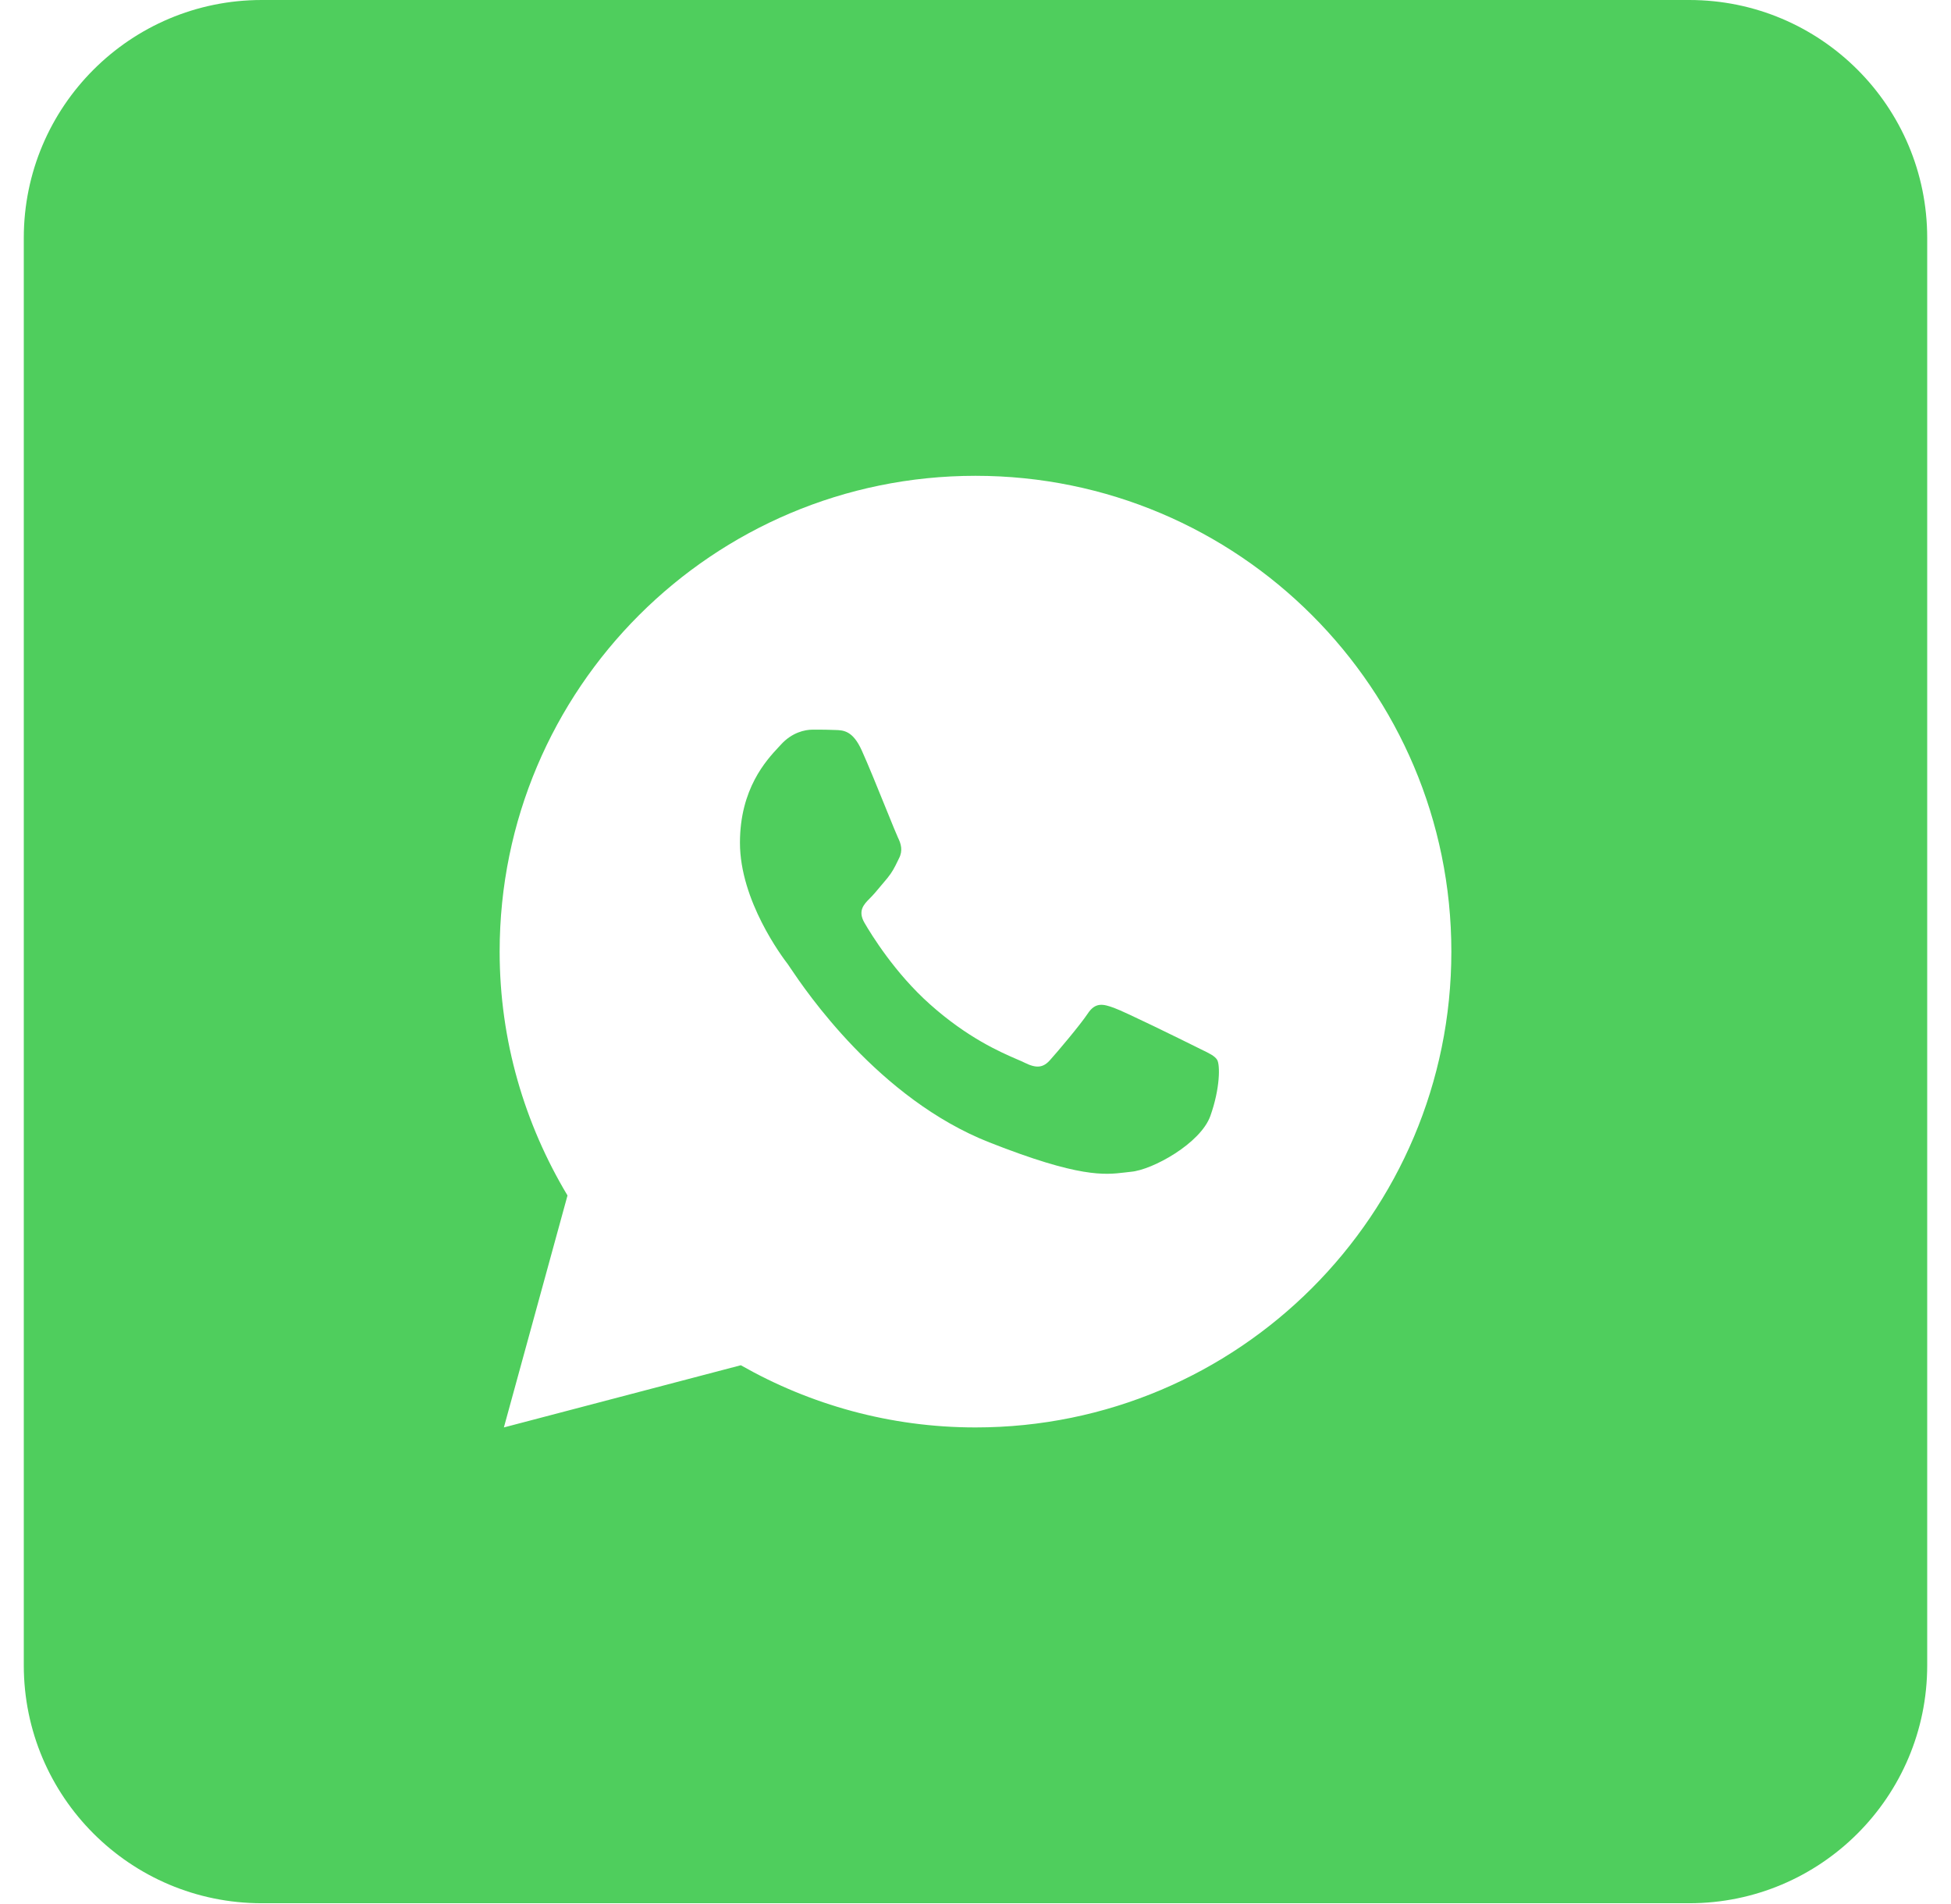
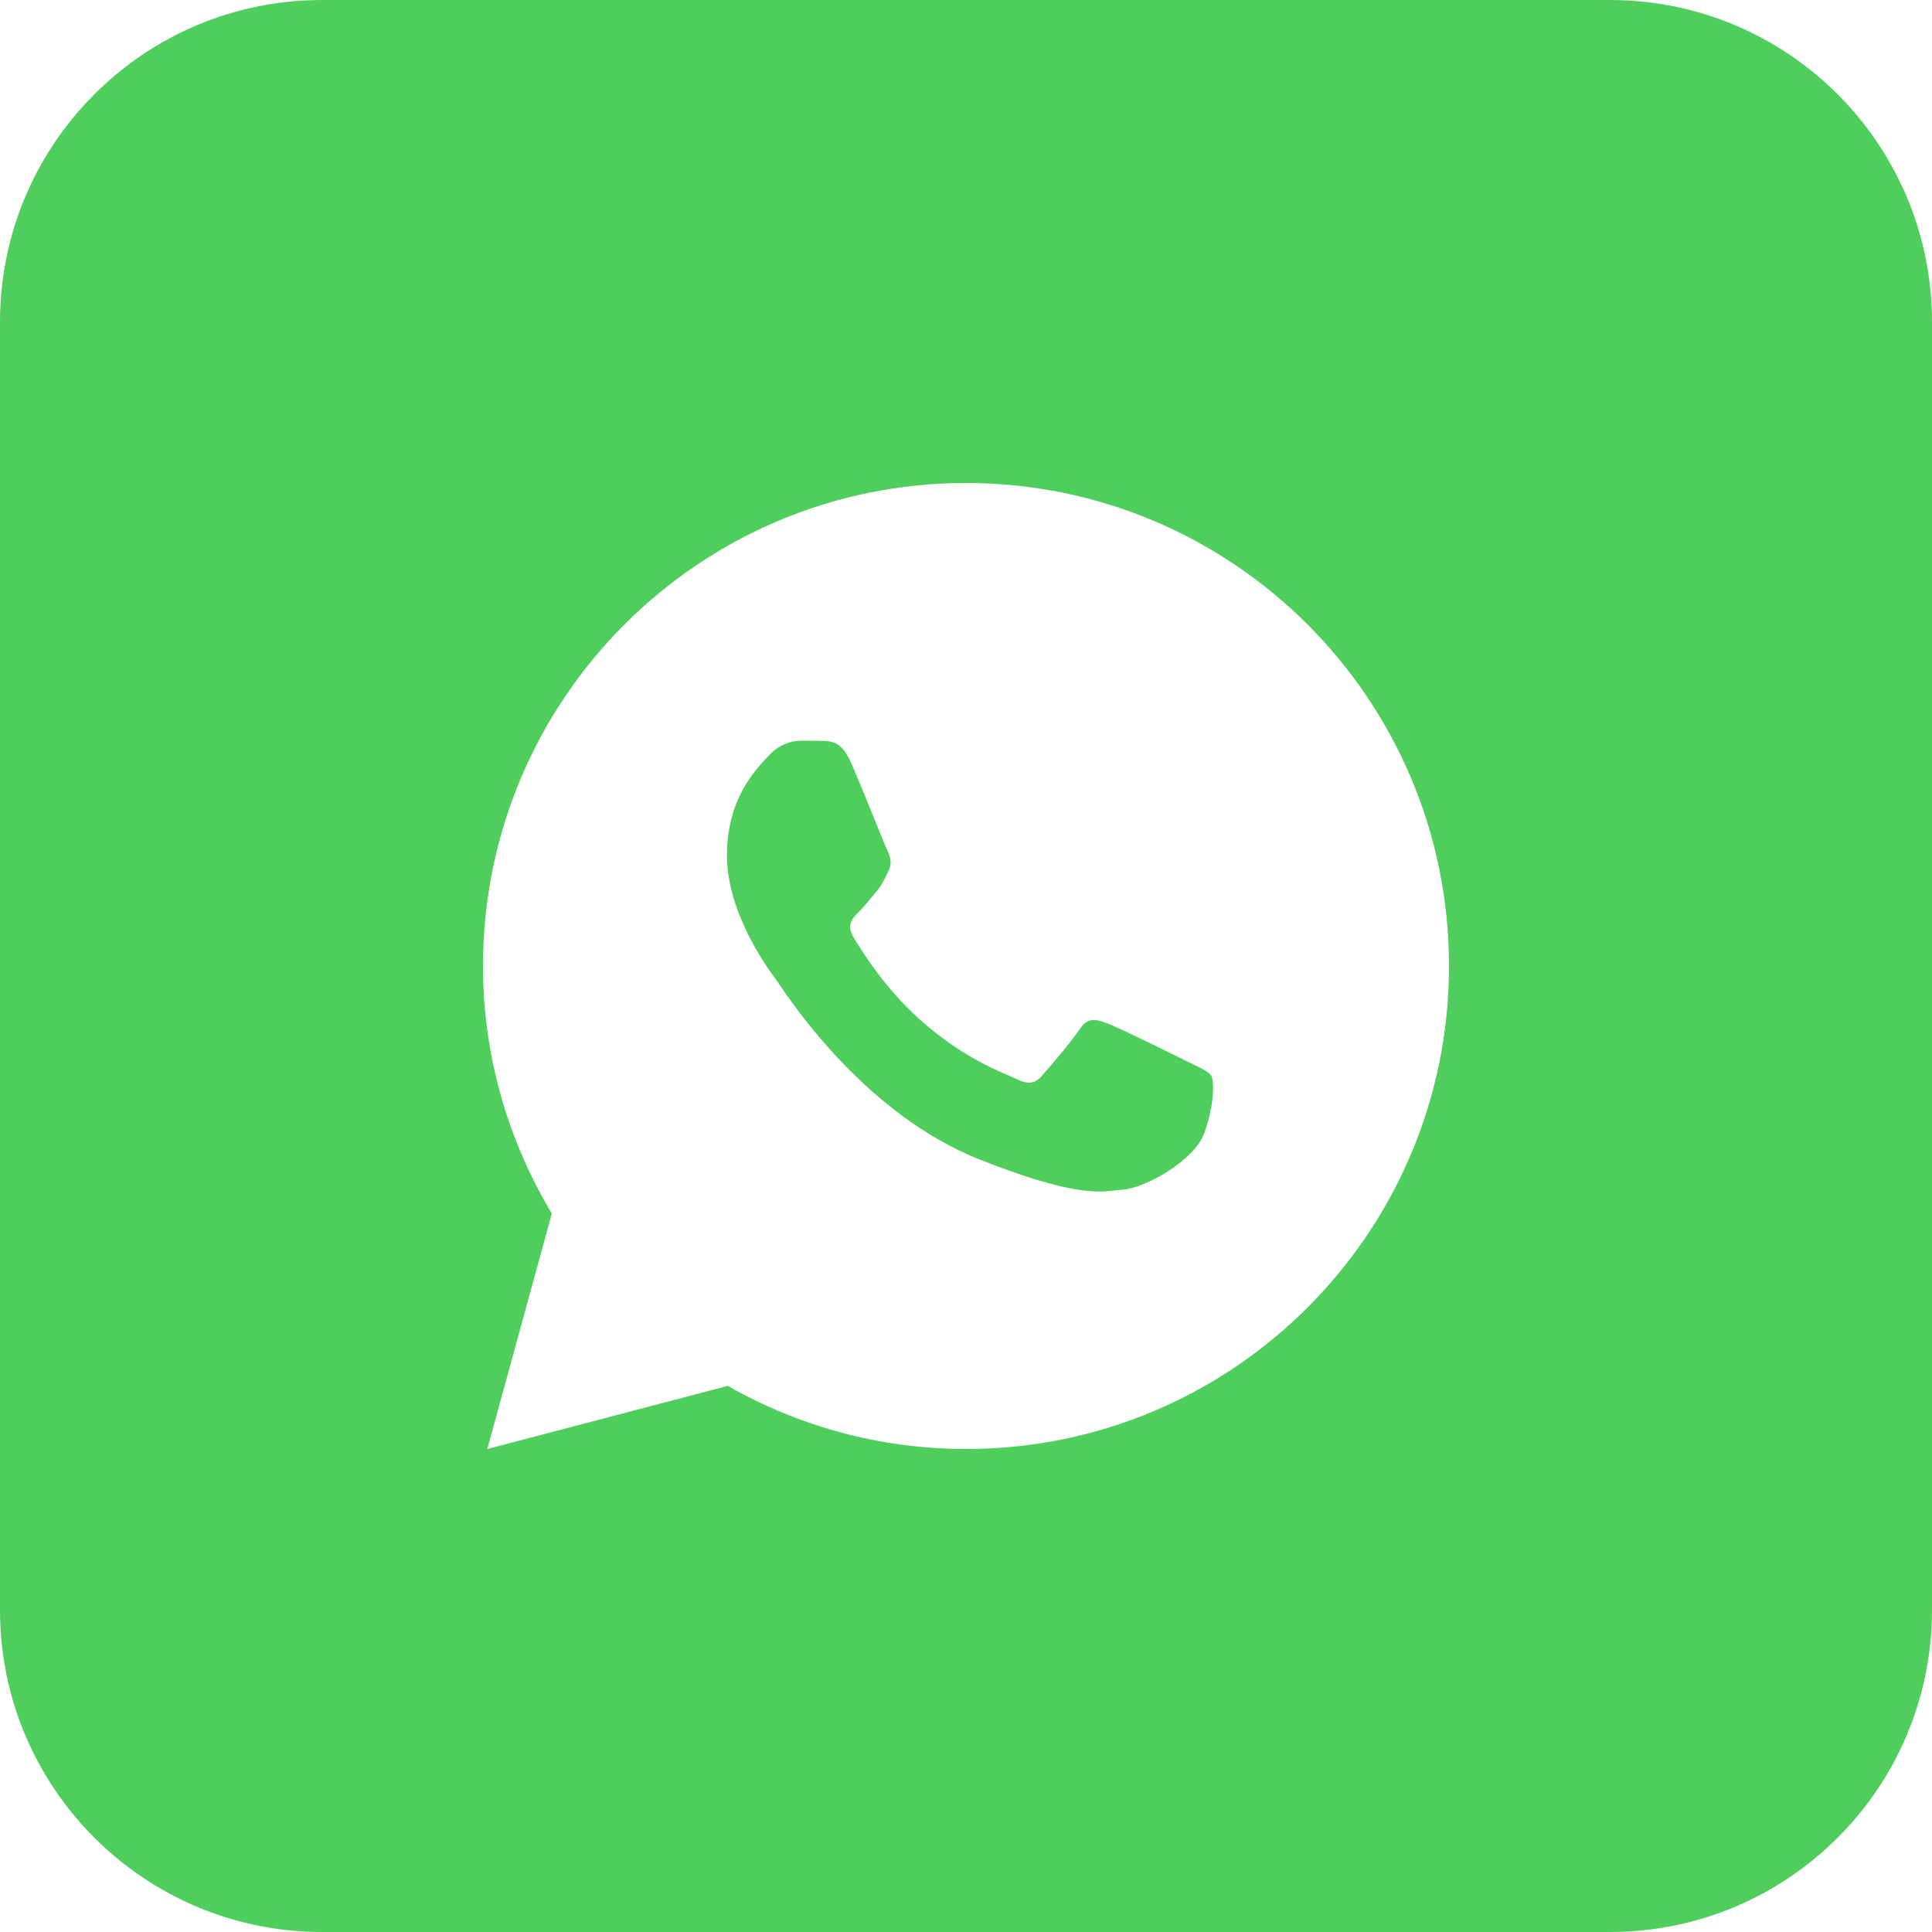
- <svg xmlns="http://www.w3.org/2000/svg" width="41" height="40" viewBox="0 0 41 40" fill="none">
-   <path id="Subtract" fill-rule="evenodd" clip-rule="evenodd" d="M5.5 0C2.739 0 0.5 2.239 0.5 5V35C0.5 37.761 2.739 40 5.5 40H35.5C38.261 40 40.5 37.761 40.5 35V5C40.5 2.239 38.261 0 35.5 0H5.5ZM10.5 20C10.5 14.477 14.977 10 20.5 10C26.023 10 30.5 14.477 30.5 20C30.5 25.523 26.023 30 20.5 30C18.705 30 17.024 29.521 15.568 28.693L10.589 30L11.926 25.125C11.027 23.625 10.5 21.876 10.5 20ZM17.128 15.335C17.111 15.335 17.094 15.335 17.077 15.335C16.91 15.335 16.643 15.396 16.415 15.645C16.399 15.662 16.381 15.681 16.362 15.702C16.104 15.979 15.55 16.576 15.55 17.712C15.55 18.928 16.435 20.108 16.56 20.27C16.569 20.283 16.586 20.308 16.611 20.346C16.925 20.812 18.46 23.092 20.793 24.01C22.683 24.755 23.213 24.692 23.636 24.642C23.68 24.636 23.723 24.631 23.767 24.627C24.22 24.588 25.231 24.03 25.436 23.452C25.642 22.874 25.642 22.378 25.578 22.274C25.528 22.193 25.413 22.137 25.24 22.054C25.198 22.034 25.153 22.012 25.105 21.987C24.856 21.863 23.639 21.263 23.41 21.182C23.185 21.1 23.019 21.057 22.857 21.305C22.69 21.554 22.218 22.111 22.071 22.274C21.927 22.44 21.784 22.46 21.535 22.336C21.494 22.315 21.439 22.291 21.37 22.262C21.021 22.111 20.334 21.813 19.543 21.107C18.807 20.452 18.309 19.64 18.166 19.393C18.023 19.145 18.151 19.009 18.275 18.885C18.35 18.812 18.436 18.709 18.522 18.605C18.564 18.554 18.607 18.503 18.648 18.455C18.754 18.325 18.799 18.231 18.865 18.096C18.873 18.078 18.882 18.06 18.892 18.04C18.978 17.878 18.934 17.732 18.872 17.607C18.847 17.556 18.75 17.317 18.629 17.019C18.458 16.596 18.239 16.056 18.109 15.77C17.923 15.359 17.729 15.346 17.551 15.342C17.422 15.335 17.274 15.335 17.128 15.335Z" fill="#4FCE5D" />
+ <svg xmlns="http://www.w3.org/2000/svg" width="30" height="30" viewBox="0 0 30 30" fill="none">
+   <path fill-rule="evenodd" clip-rule="evenodd" d="M5 0C2.239 0 0 2.239 0 5V25C0 27.761 2.239 30 5 30H25C27.761 30 30 27.761 30 25V5C30 2.239 27.761 0 25 0H5ZM7.5 15C7.5 10.858 10.858 7.5 15 7.5C19.142 7.5 22.5 10.858 22.5 15C22.5 19.142 19.142 22.5 15 22.5C13.654 22.5 12.393 22.141 11.301 21.52L7.567 22.5L8.569 18.844C7.895 17.719 7.5 16.407 7.5 15ZM12.471 11.501C12.458 11.502 12.446 11.502 12.433 11.502C12.308 11.502 12.107 11.547 11.936 11.733C11.924 11.746 11.911 11.761 11.897 11.776C11.703 11.985 11.288 12.432 11.288 13.284C11.288 14.196 11.952 15.081 12.045 15.203C12.052 15.212 12.065 15.231 12.084 15.259C12.319 15.609 13.47 17.319 15.22 18.008C16.638 18.566 17.035 18.519 17.352 18.481C17.385 18.477 17.417 18.474 17.45 18.471C17.79 18.441 18.548 18.022 18.702 17.589C18.857 17.155 18.857 16.783 18.809 16.705C18.771 16.645 18.684 16.603 18.555 16.54C18.524 16.525 18.49 16.509 18.453 16.491C18.267 16.397 17.354 15.947 17.183 15.886C17.014 15.825 16.89 15.793 16.768 15.979C16.643 16.165 16.289 16.583 16.178 16.705C16.07 16.83 15.963 16.845 15.776 16.752C15.746 16.736 15.704 16.718 15.653 16.696C15.391 16.583 14.875 16.36 14.282 15.83C13.73 15.339 13.357 14.73 13.249 14.545C13.142 14.359 13.238 14.257 13.331 14.164C13.388 14.109 13.452 14.031 13.517 13.954C13.548 13.915 13.58 13.877 13.611 13.842C13.69 13.744 13.724 13.674 13.774 13.572C13.78 13.559 13.787 13.545 13.794 13.53C13.858 13.408 13.825 13.299 13.779 13.206C13.76 13.167 13.687 12.988 13.597 12.764C13.468 12.447 13.304 12.042 13.207 11.827C13.067 11.519 12.922 11.509 12.788 11.506C12.691 11.501 12.581 11.501 12.471 11.501Z" fill="#4FCE5D" />
</svg>
